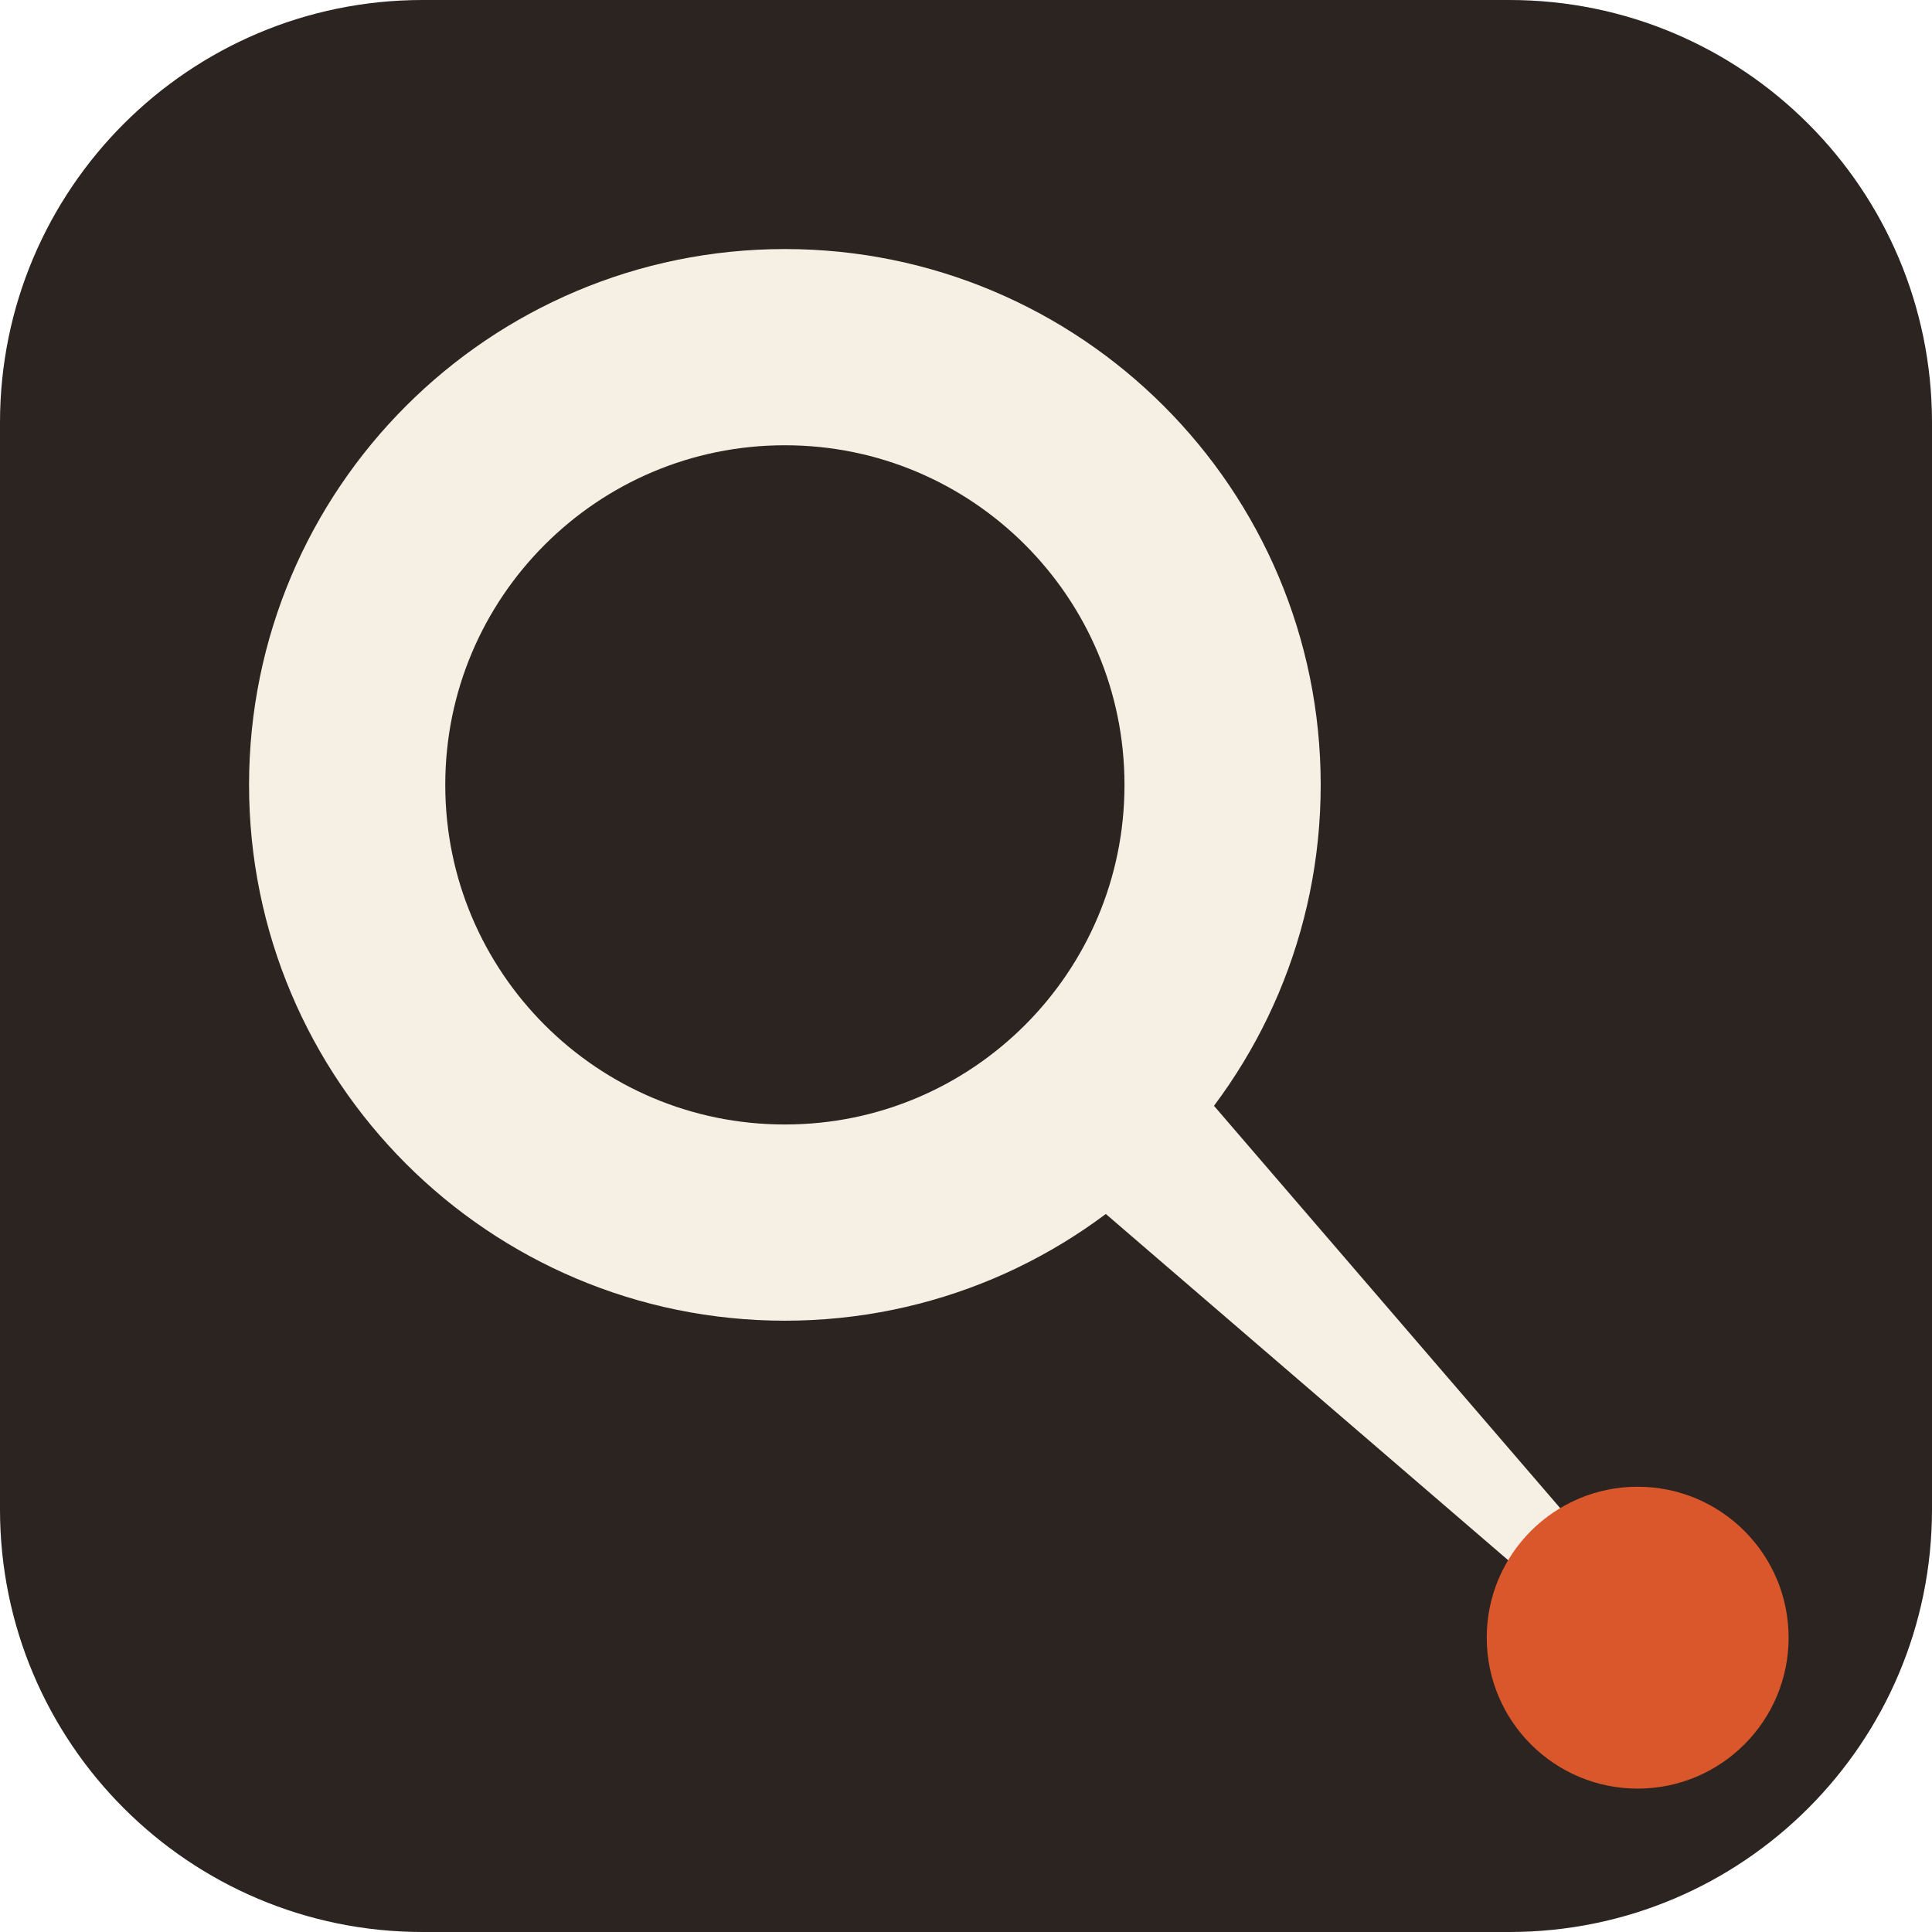
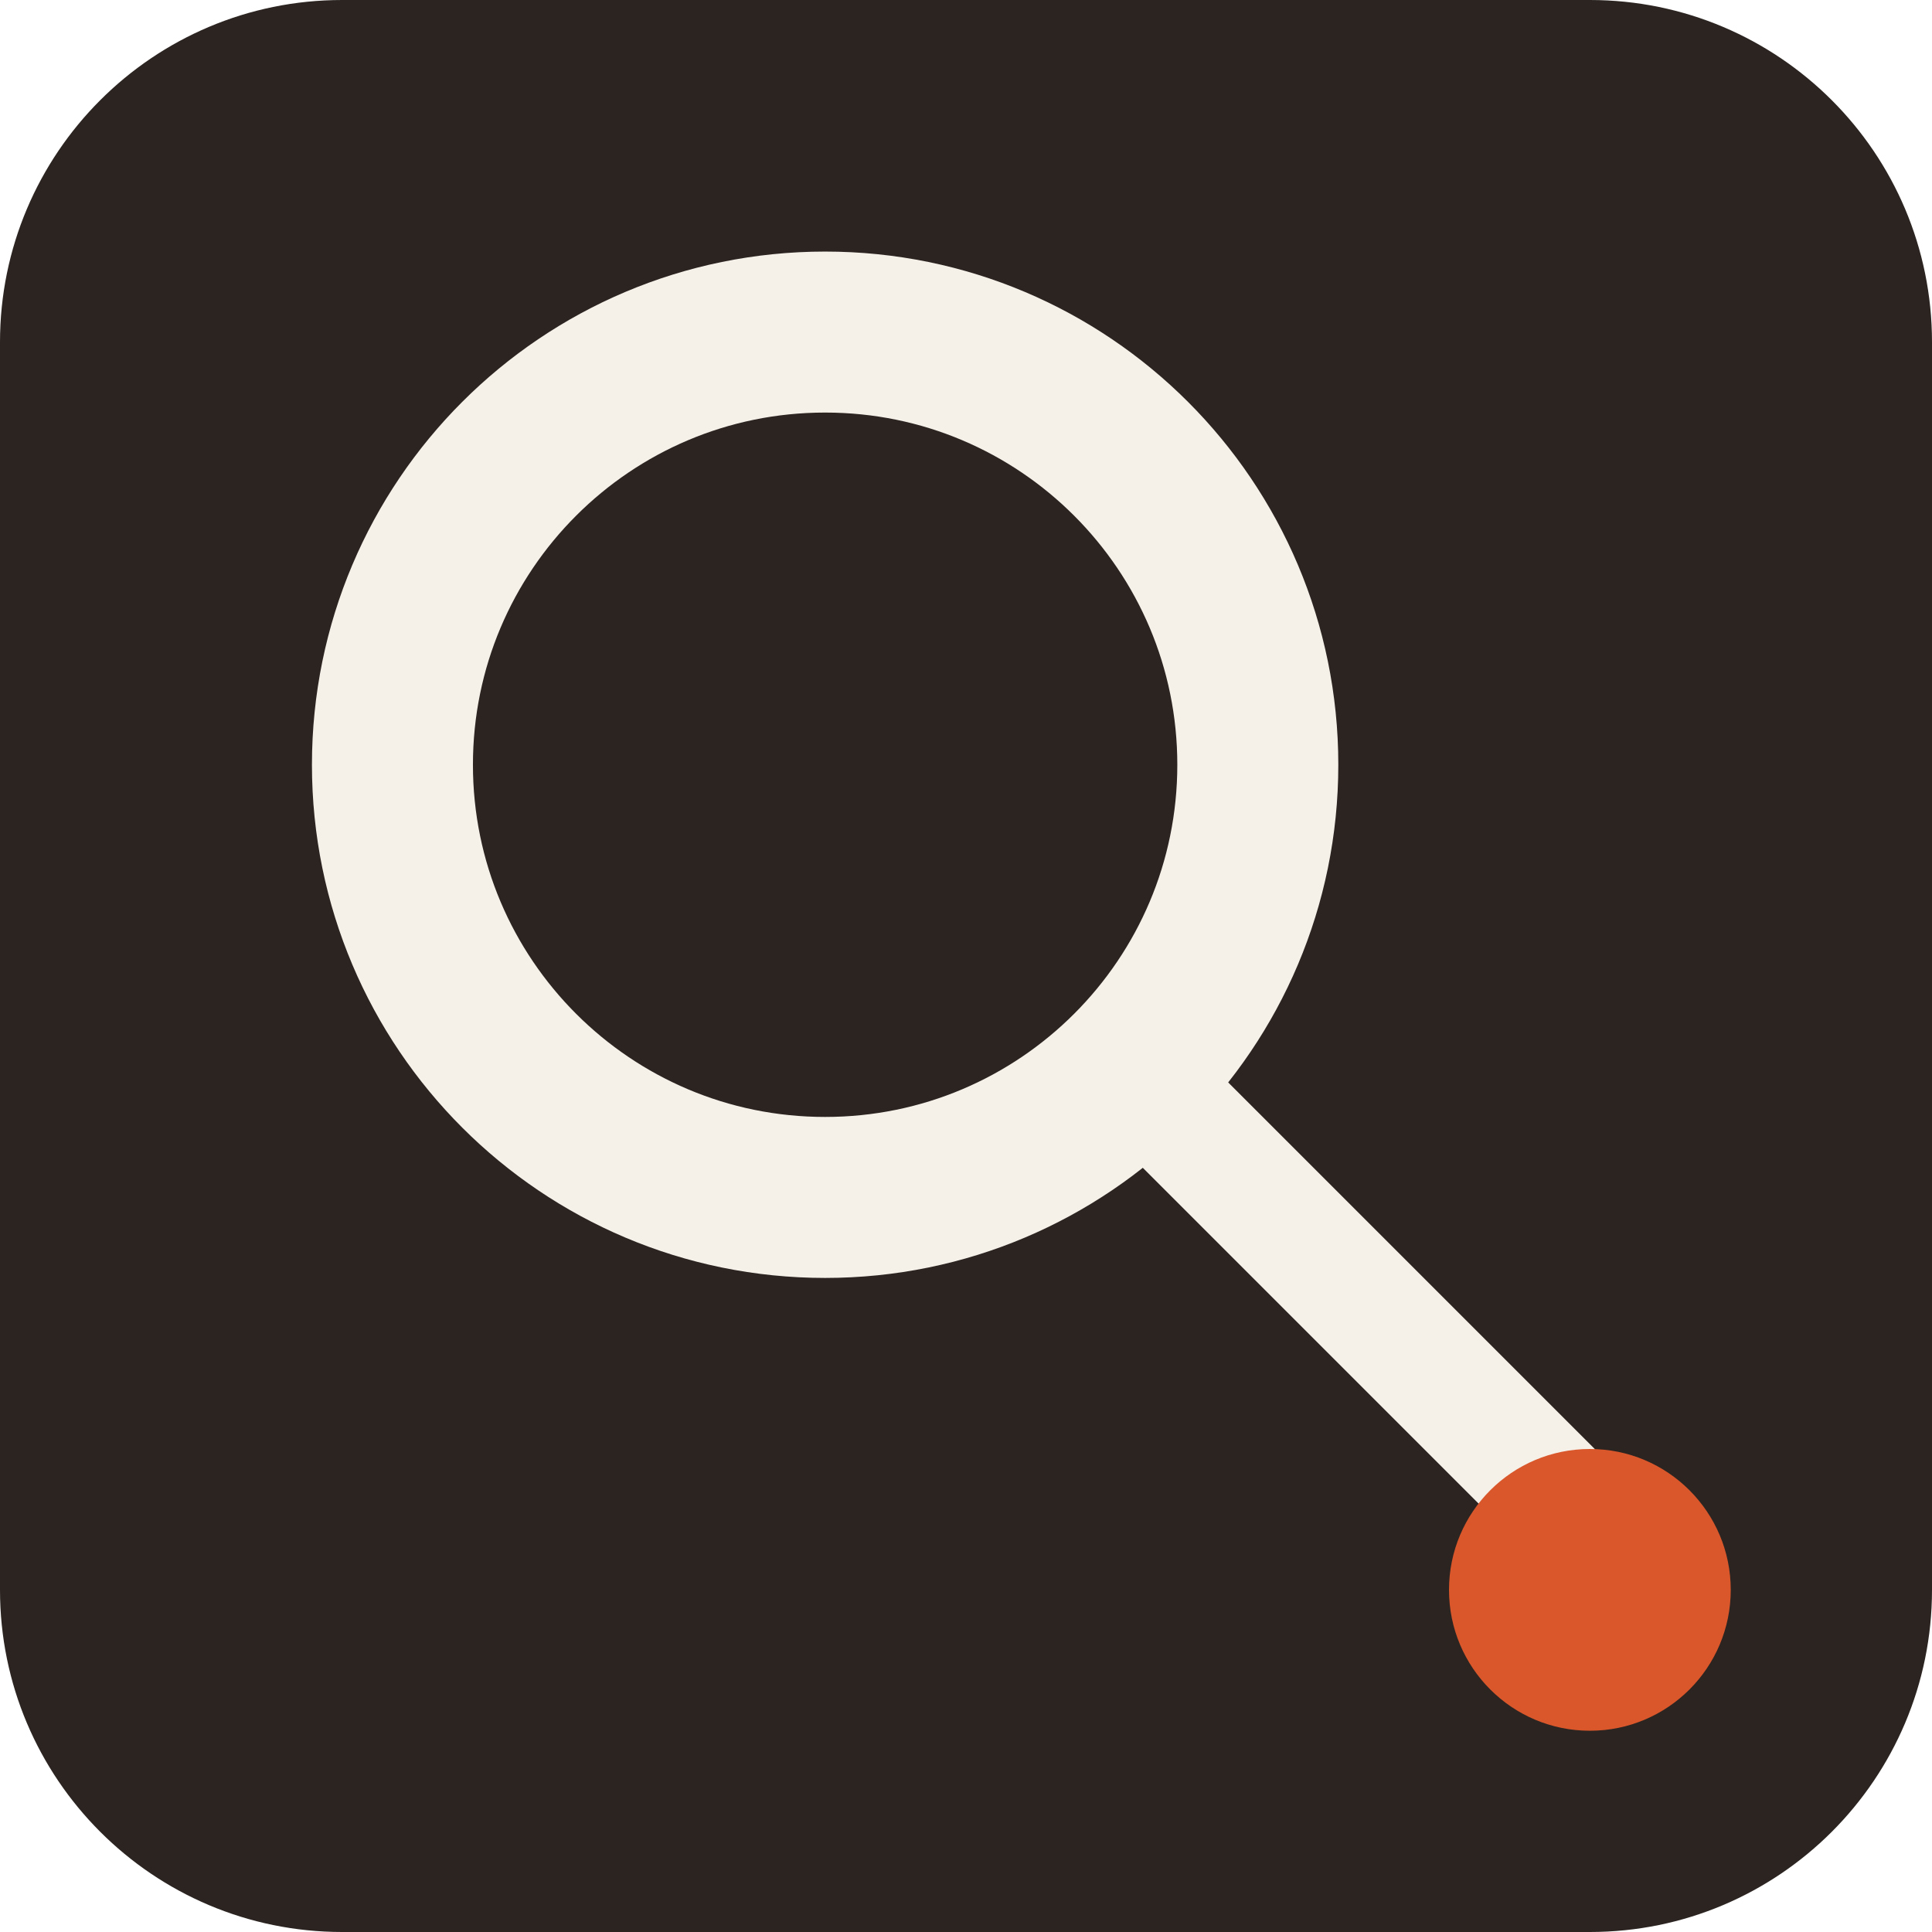
- <svg xmlns="http://www.w3.org/2000/svg" viewBox="0 0 64 64">
-   <rect width="64" height="64" rx="14" fill="#2B2420" />
-   <g transform="translate(-1 -1)">
-     <circle cx="27" cy="27" r="14.5" fill="none" stroke="#F5EFE4" stroke-width="6.5" />
-     <path d="m37.01 40.68 15.2 13.08 1.55-1.55-13.08-15.2Z" fill="#F5EFE4" />
-     <circle cx="55.25" cy="55.25" r="5" fill="#D9572B" />
-   </g>
+ <svg xmlns="http://www.w3.org/2000/svg" viewBox="0 0 192 192">
+   <rect width="192" height="192" rx="34" fill="#2b2421" />
+   <circle cx="82" cy="76" r="43" fill="none" stroke="#f5f0e8" stroke-width="16" />
+   <path d="M112 106l45 45" stroke="#f5f0e8" stroke-width="12" stroke-linecap="round" />
+   <circle cx="158" cy="158" r="14" fill="#d9572b" />
</svg>
